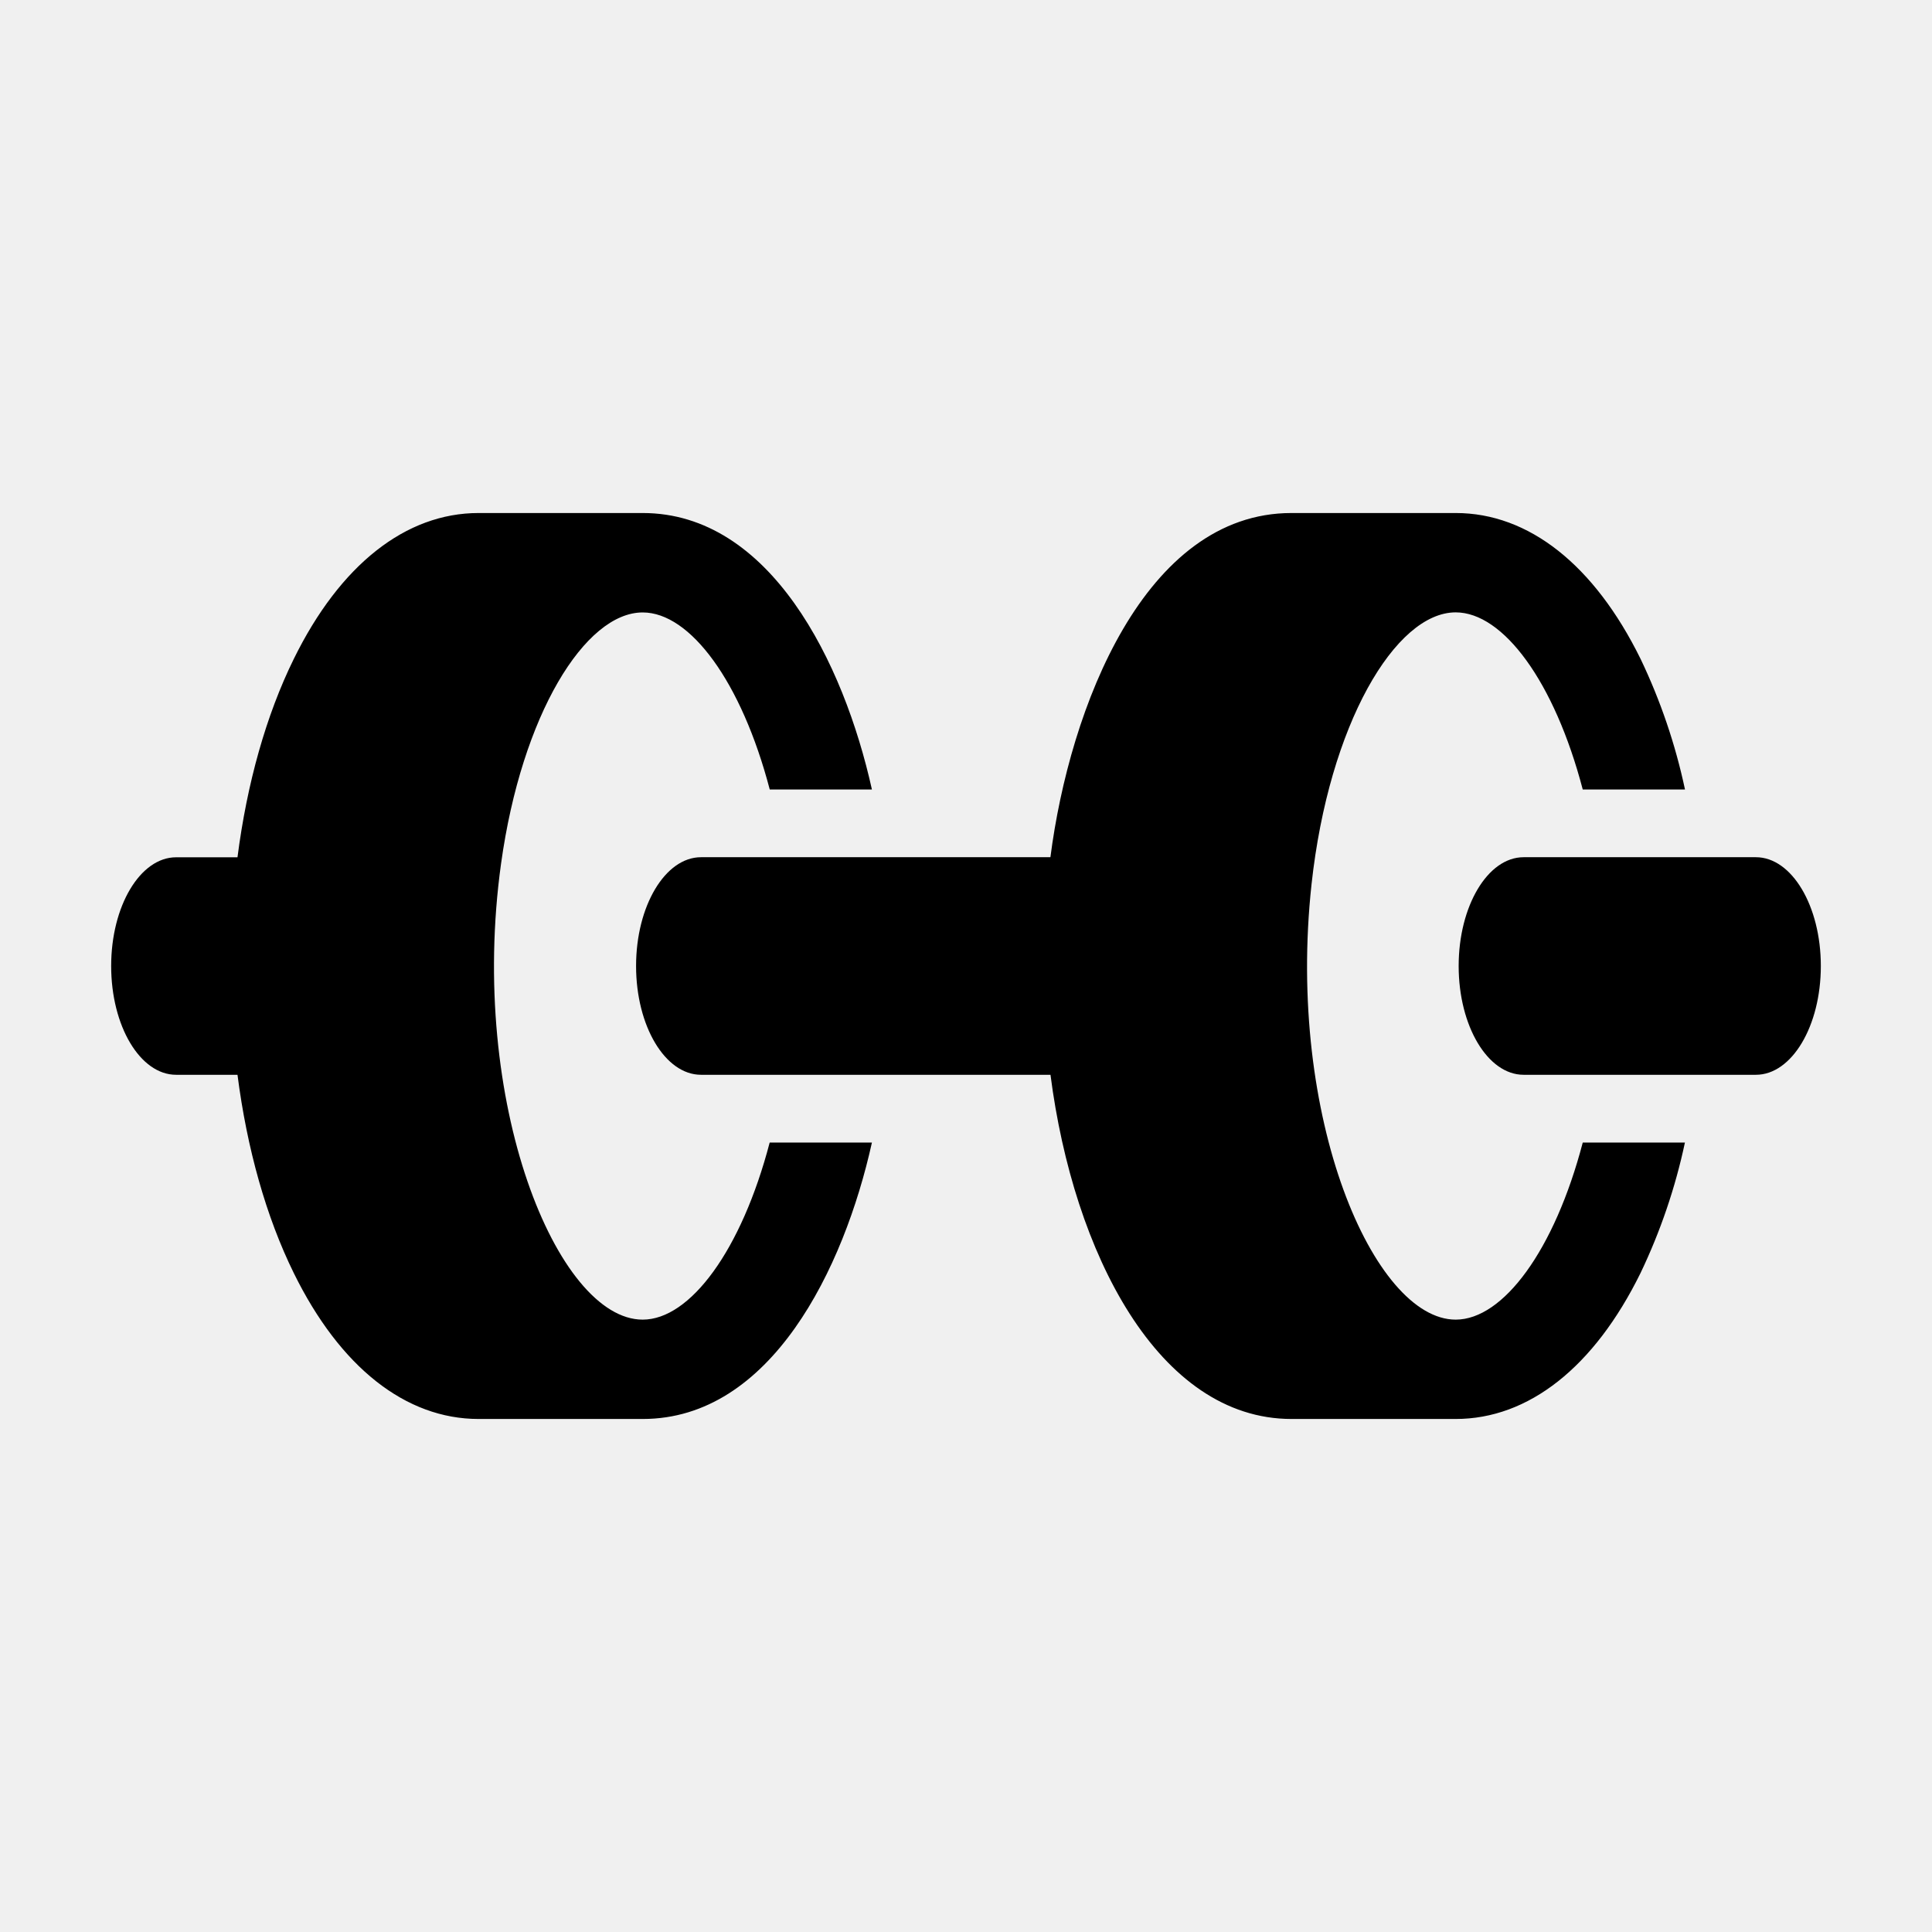
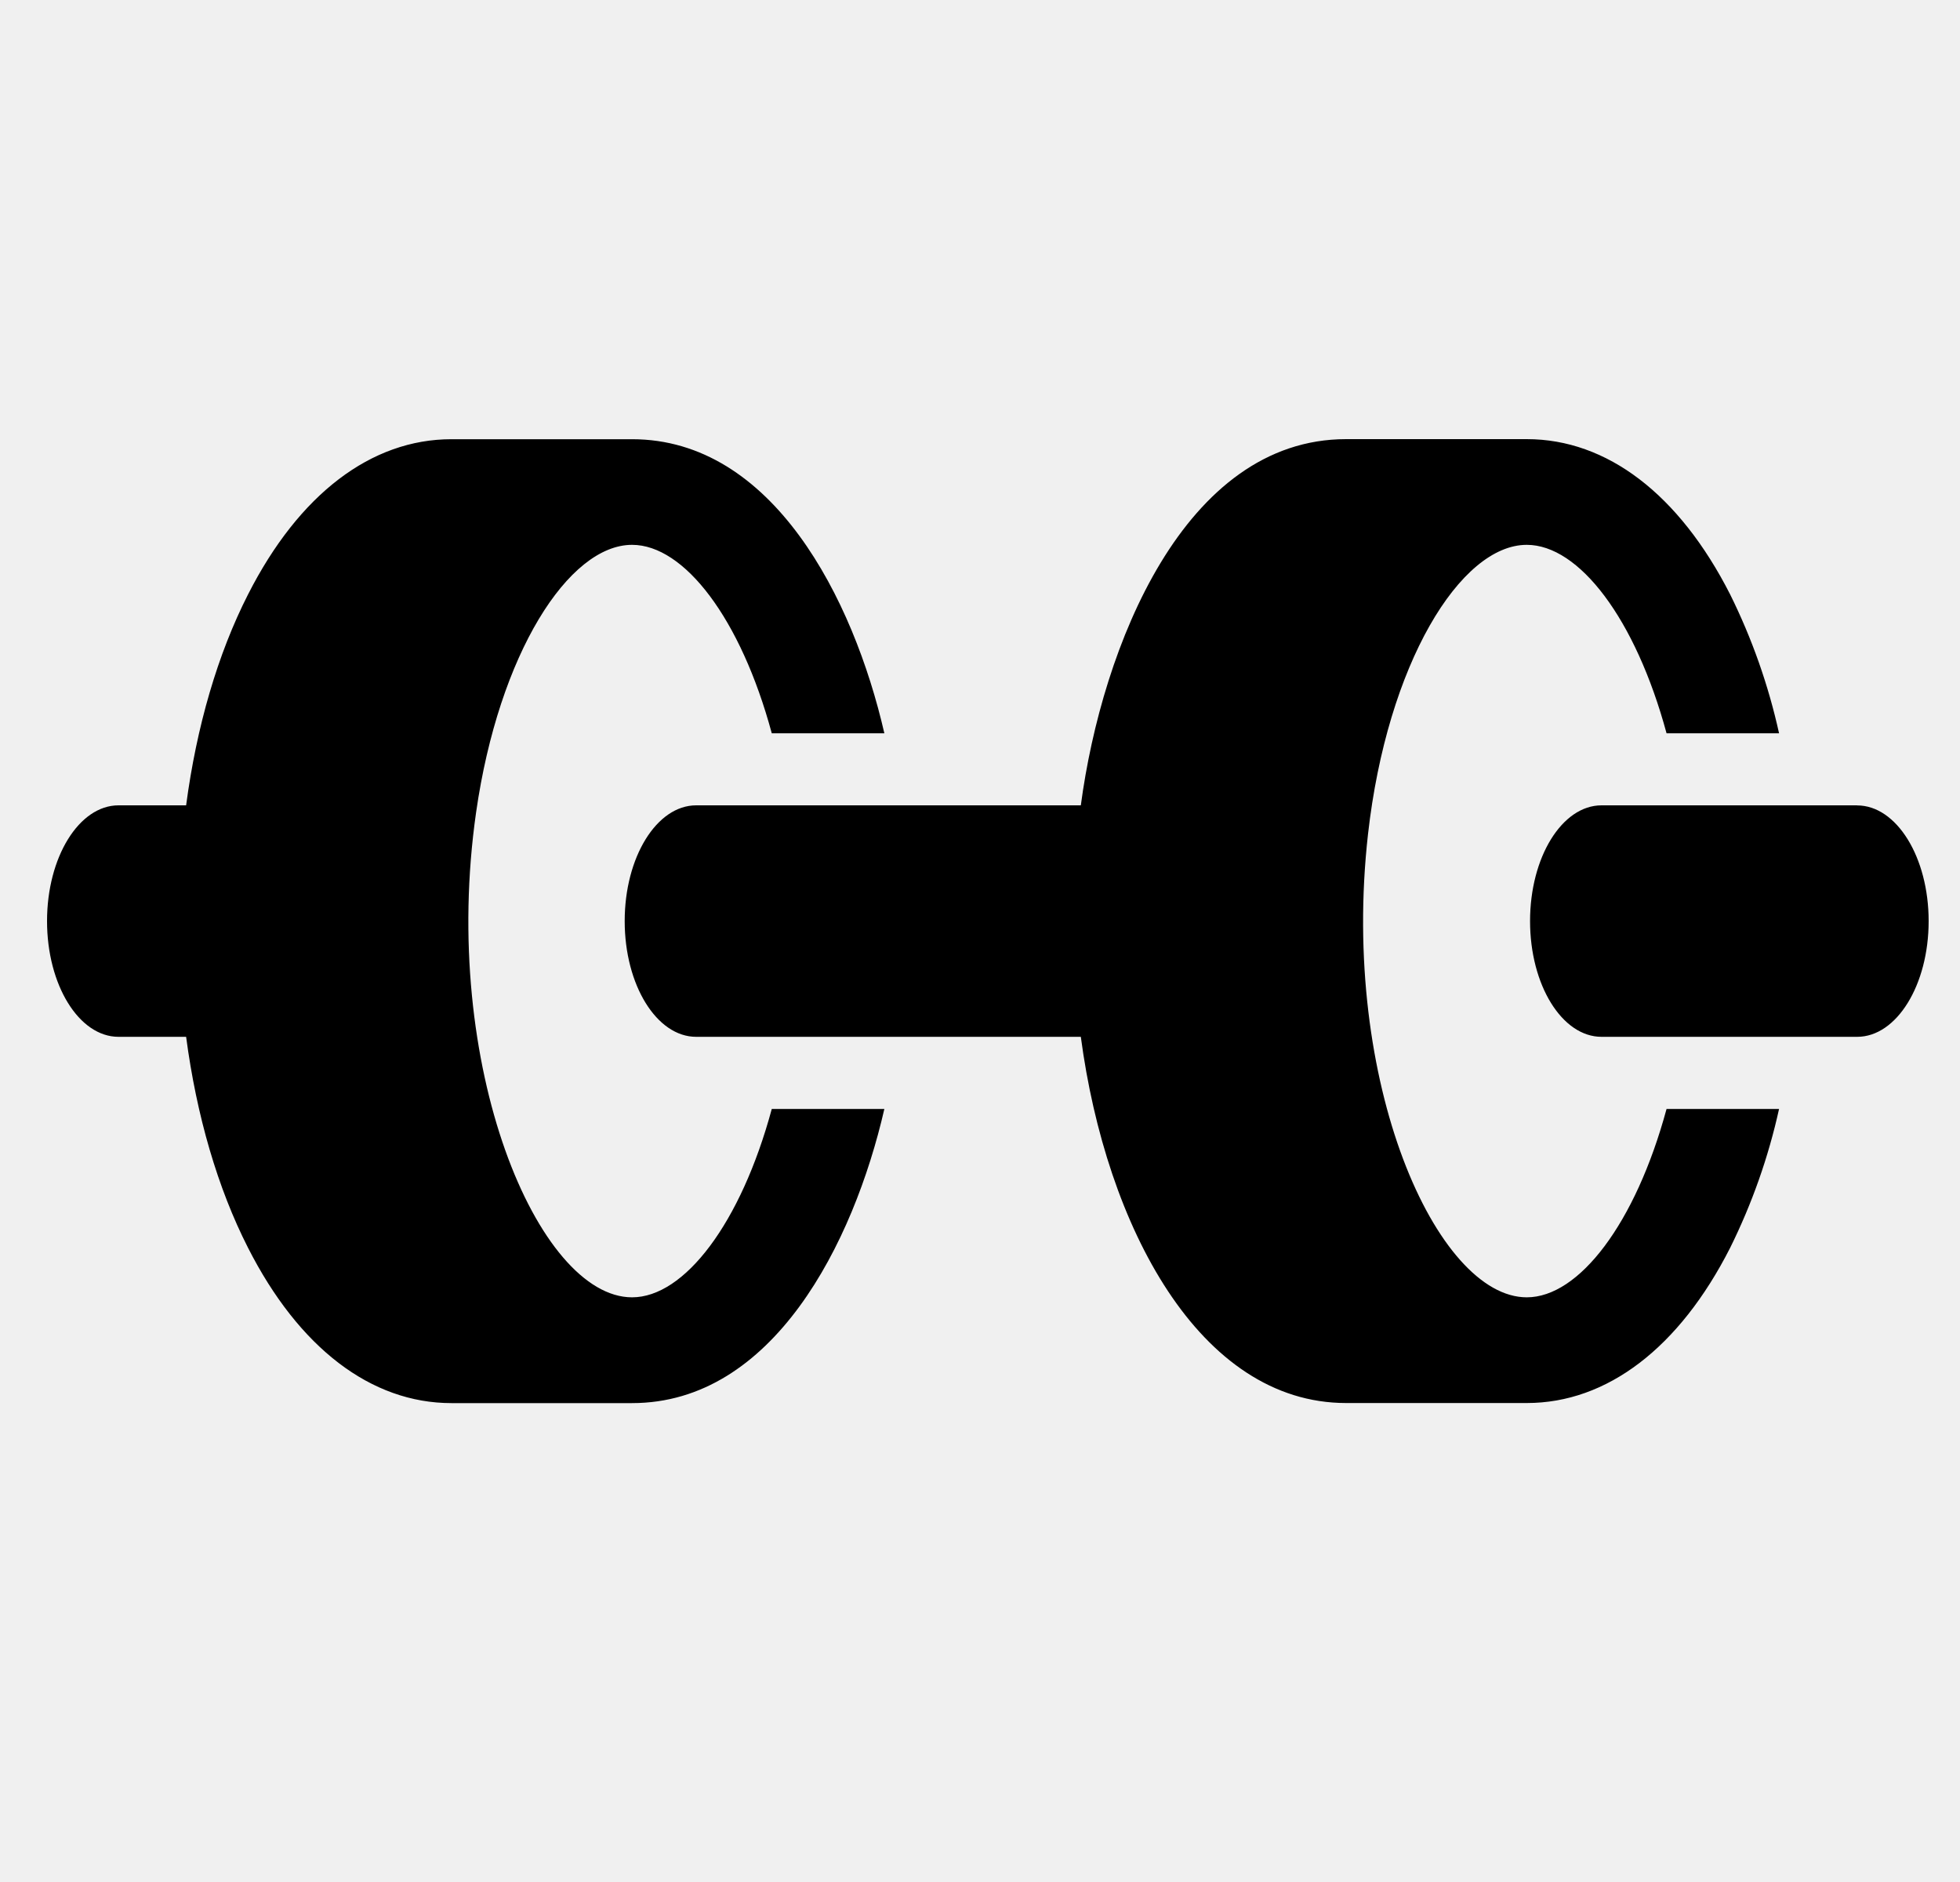
- <svg xmlns="http://www.w3.org/2000/svg" width="26" height="26" fill="none" viewBox="0 0 26 26">
-   <g clip-path="url(#a)">
-     <path fill="#000" d="M23.63 11.536h-3.126c-.482 0-.874.656-.874 1.464 0 .809.392 1.464.874 1.464h3.126c.483 0 .874-.655.874-1.464 0-.808-.391-1.464-.874-1.464Zm-12.699 3.84h-.573c-.379 1.449-1.07 2.383-1.709 2.383-1.148 0-2.352-2.92-1.906-6.137.278-2.004 1.13-3.38 1.906-3.38.64 0 1.33.933 1.71 2.383h1.375c-.379-1.71-1.368-3.721-3.085-3.721H6.44c-.98 0-1.864.697-2.486 1.963-.372.756-.63 1.674-.758 2.67H2.37c-.483 0-.874.655-.874 1.463 0 .809.391 1.464.874 1.464h.826c.128.995.386 1.913.758 2.669.622 1.266 1.505 1.963 2.486 1.963h2.21c1.723 0 2.707-2.019 3.084-3.72h-.803Zm10.94 0H21.3c-.38 1.449-1.07 2.383-1.71 2.383-1.099 0-2.283-2.709-1.94-5.859.235-2.153 1.129-3.659 1.94-3.659.64 0 1.33.934 1.71 2.384h1.376a7.86 7.86 0 0 0-.598-1.758c-.623-1.266-1.506-1.963-2.487-1.963H17.38c-1.976 0-2.985 2.618-3.244 4.632H9.434c-.482 0-.874.656-.874 1.464 0 .809.392 1.464.874 1.464h4.703c.309 2.402 1.453 4.632 3.244 4.632h2.209c.981 0 1.864-.697 2.487-1.963a7.865 7.865 0 0 0 .598-1.757h-.803Z" />
-   </g>
-   <defs>
-     <clipPath id="a">
-       <path fill="#fff" d="M0 0h26v26H0z" />
-     </clipPath>
-   </defs>
+ <svg xmlns="http://www.w3.org/2000/svg" width="25" height="24" fill="currentColor" viewBox="0 0 25 24">
+   <path fill="#000" d="M23.688 10.27h-3.26c-.504 0-.912.661-.912 1.476 0 .816.408 1.476.912 1.476h3.26c.504 0 .912-.66.912-1.476 0-.815-.409-1.475-.912-1.475Zm-13.246 3.872h-.598c-.395 1.46-1.115 2.402-1.782 2.402-1.198 0-2.454-2.944-1.989-6.187.29-2.02 1.179-3.409 1.989-3.409.667 0 1.387.942 1.782 2.403h1.436c-.396-1.724-1.428-3.75-3.218-3.75H5.758c-1.024 0-1.945.702-2.594 1.979-.388.761-.657 1.687-.79 2.69h-.862c-.504 0-.912.661-.912 1.476 0 .816.408 1.476.912 1.476h.862c.133 1.004.402 1.93.79 2.691.649 1.277 1.57 1.98 2.594 1.98h2.304c1.797 0 2.824-2.036 3.218-3.751h-.838Zm11.412 0h-.597c-.396 1.46-1.116 2.402-1.783 2.402-1.147 0-2.382-2.73-2.025-5.906.245-2.172 1.178-3.69 2.025-3.69.667 0 1.387.942 1.783 2.403h1.435a7.748 7.748 0 0 0-.624-1.771c-.65-1.277-1.57-1.98-2.594-1.98H17.17c-2.062 0-3.114 2.64-3.384 4.67H8.88c-.504 0-.912.661-.912 1.476 0 .816.408 1.476.912 1.476H13.786c.322 2.422 1.515 4.67 3.384 4.67h2.304c1.023 0 1.945-.702 2.594-1.979a7.754 7.754 0 0 0 .624-1.771h-.838Z" />
</svg>
